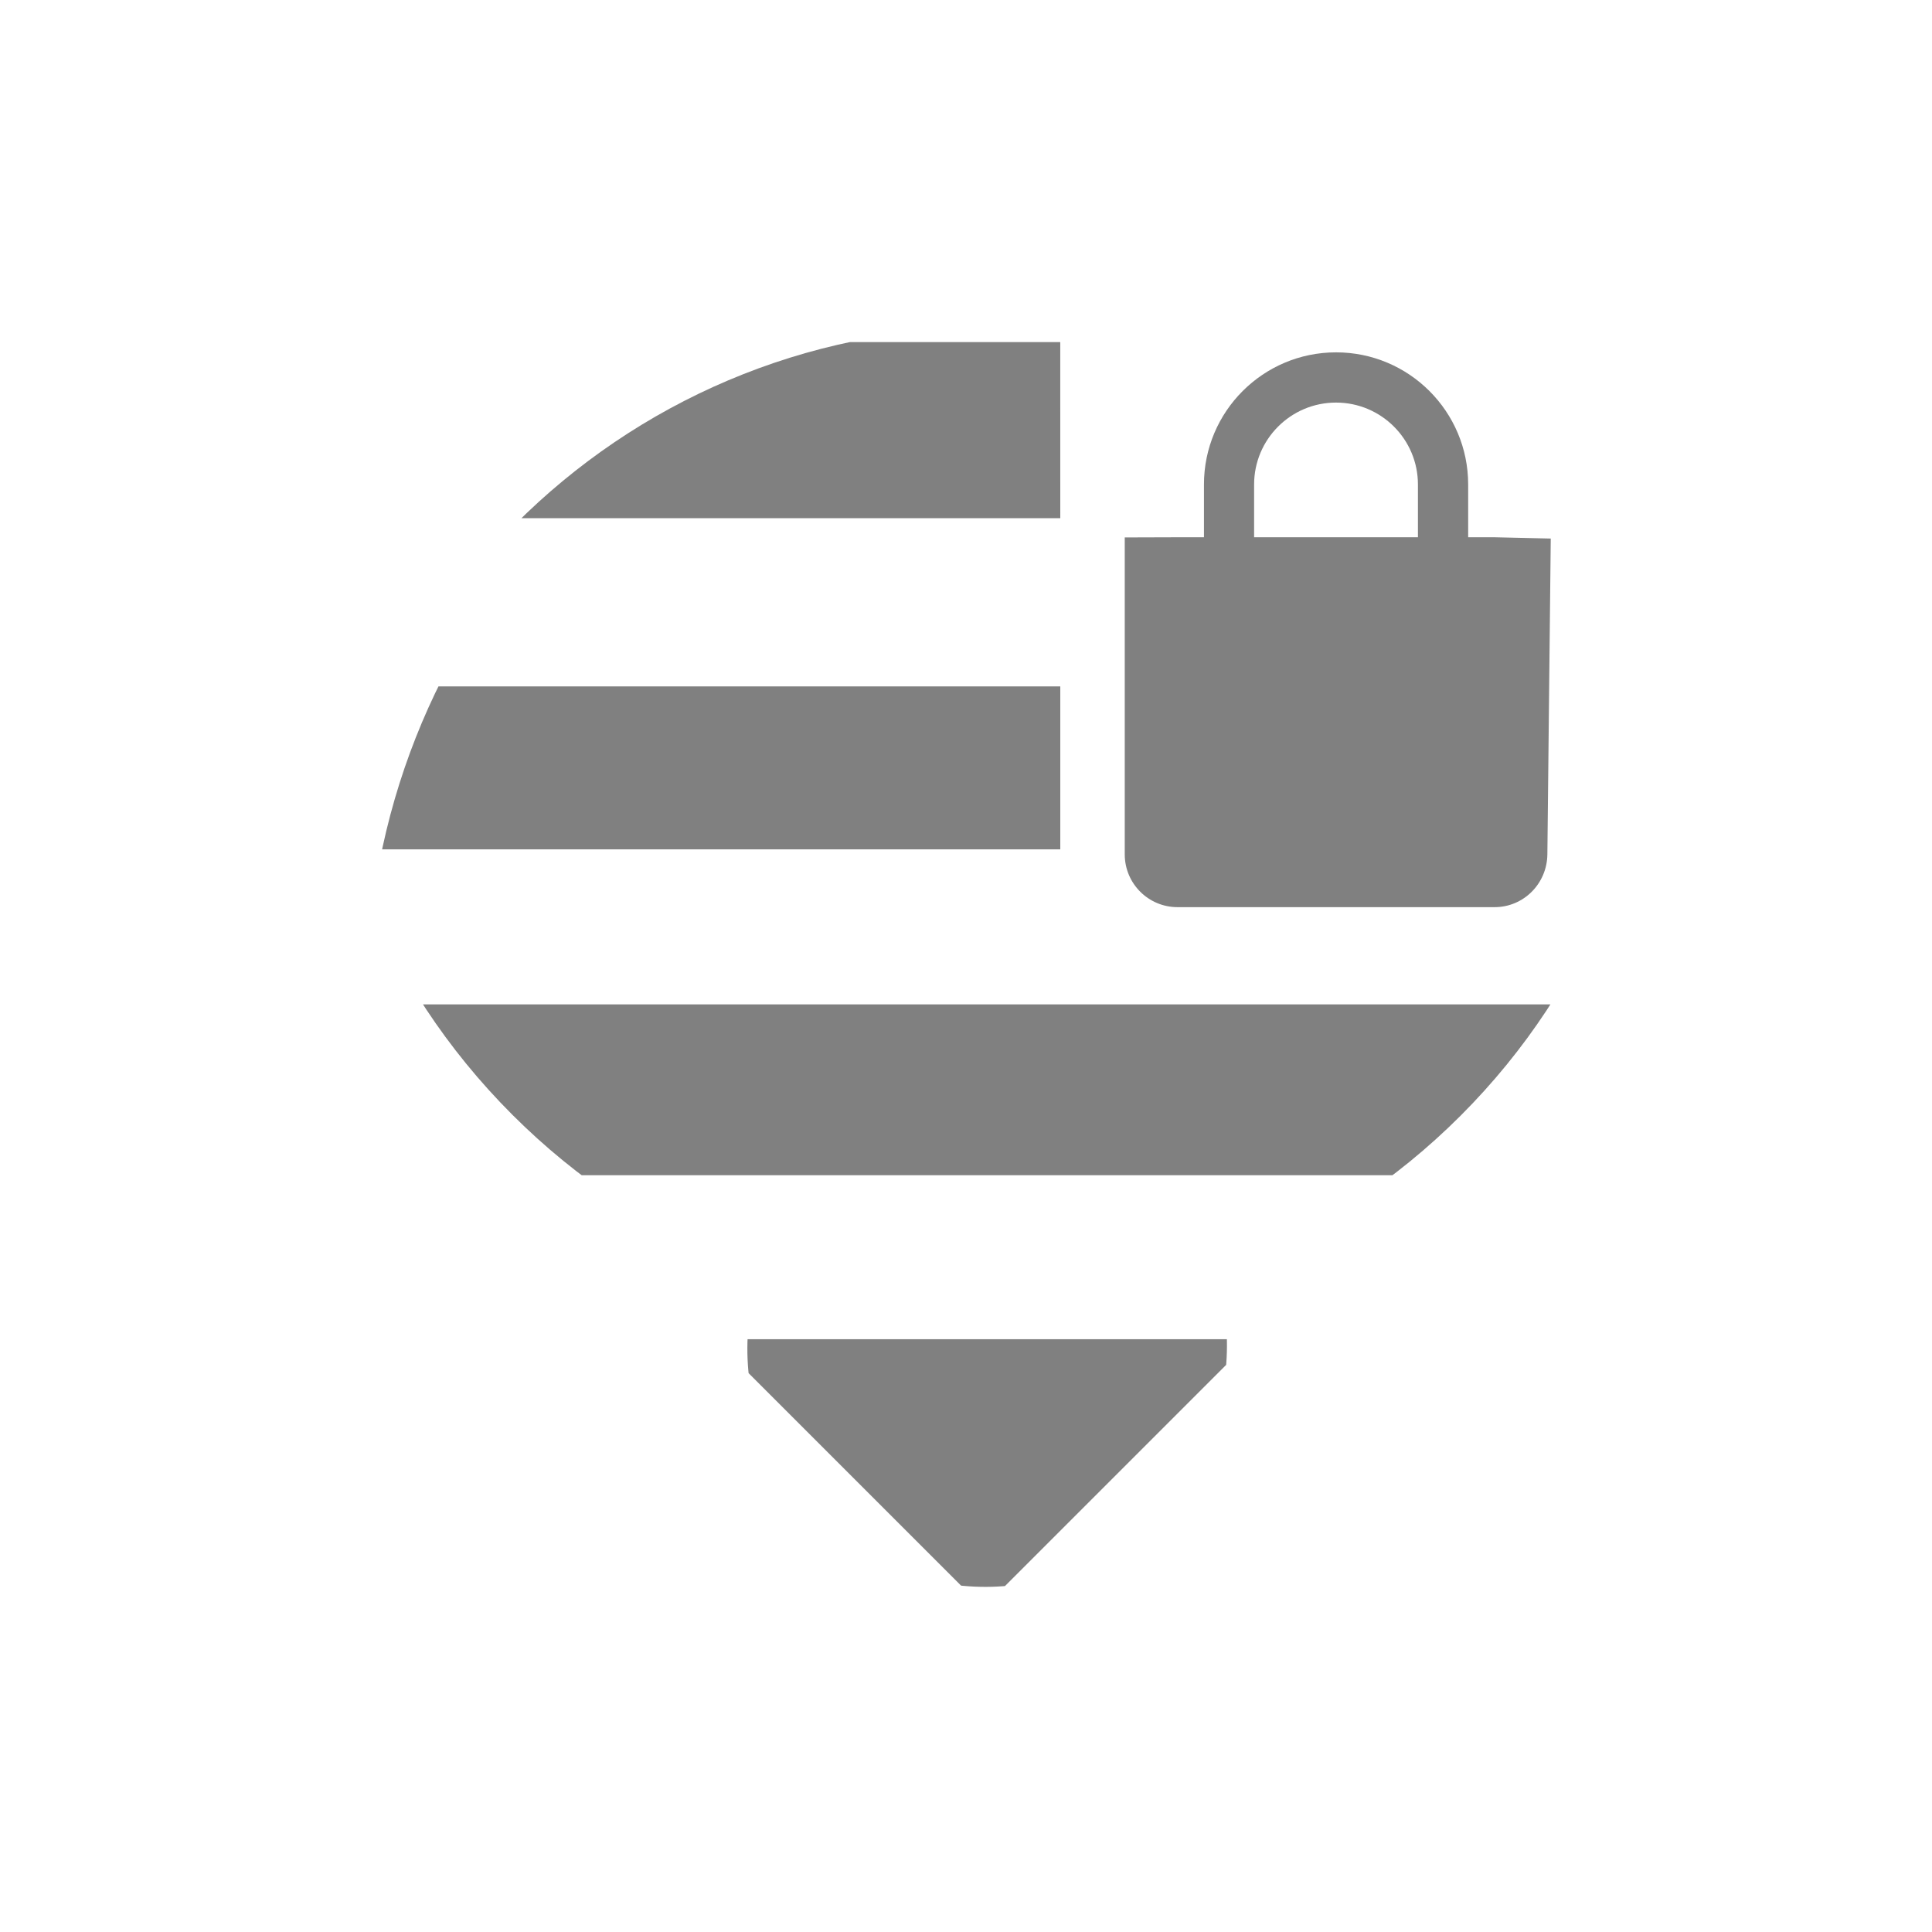
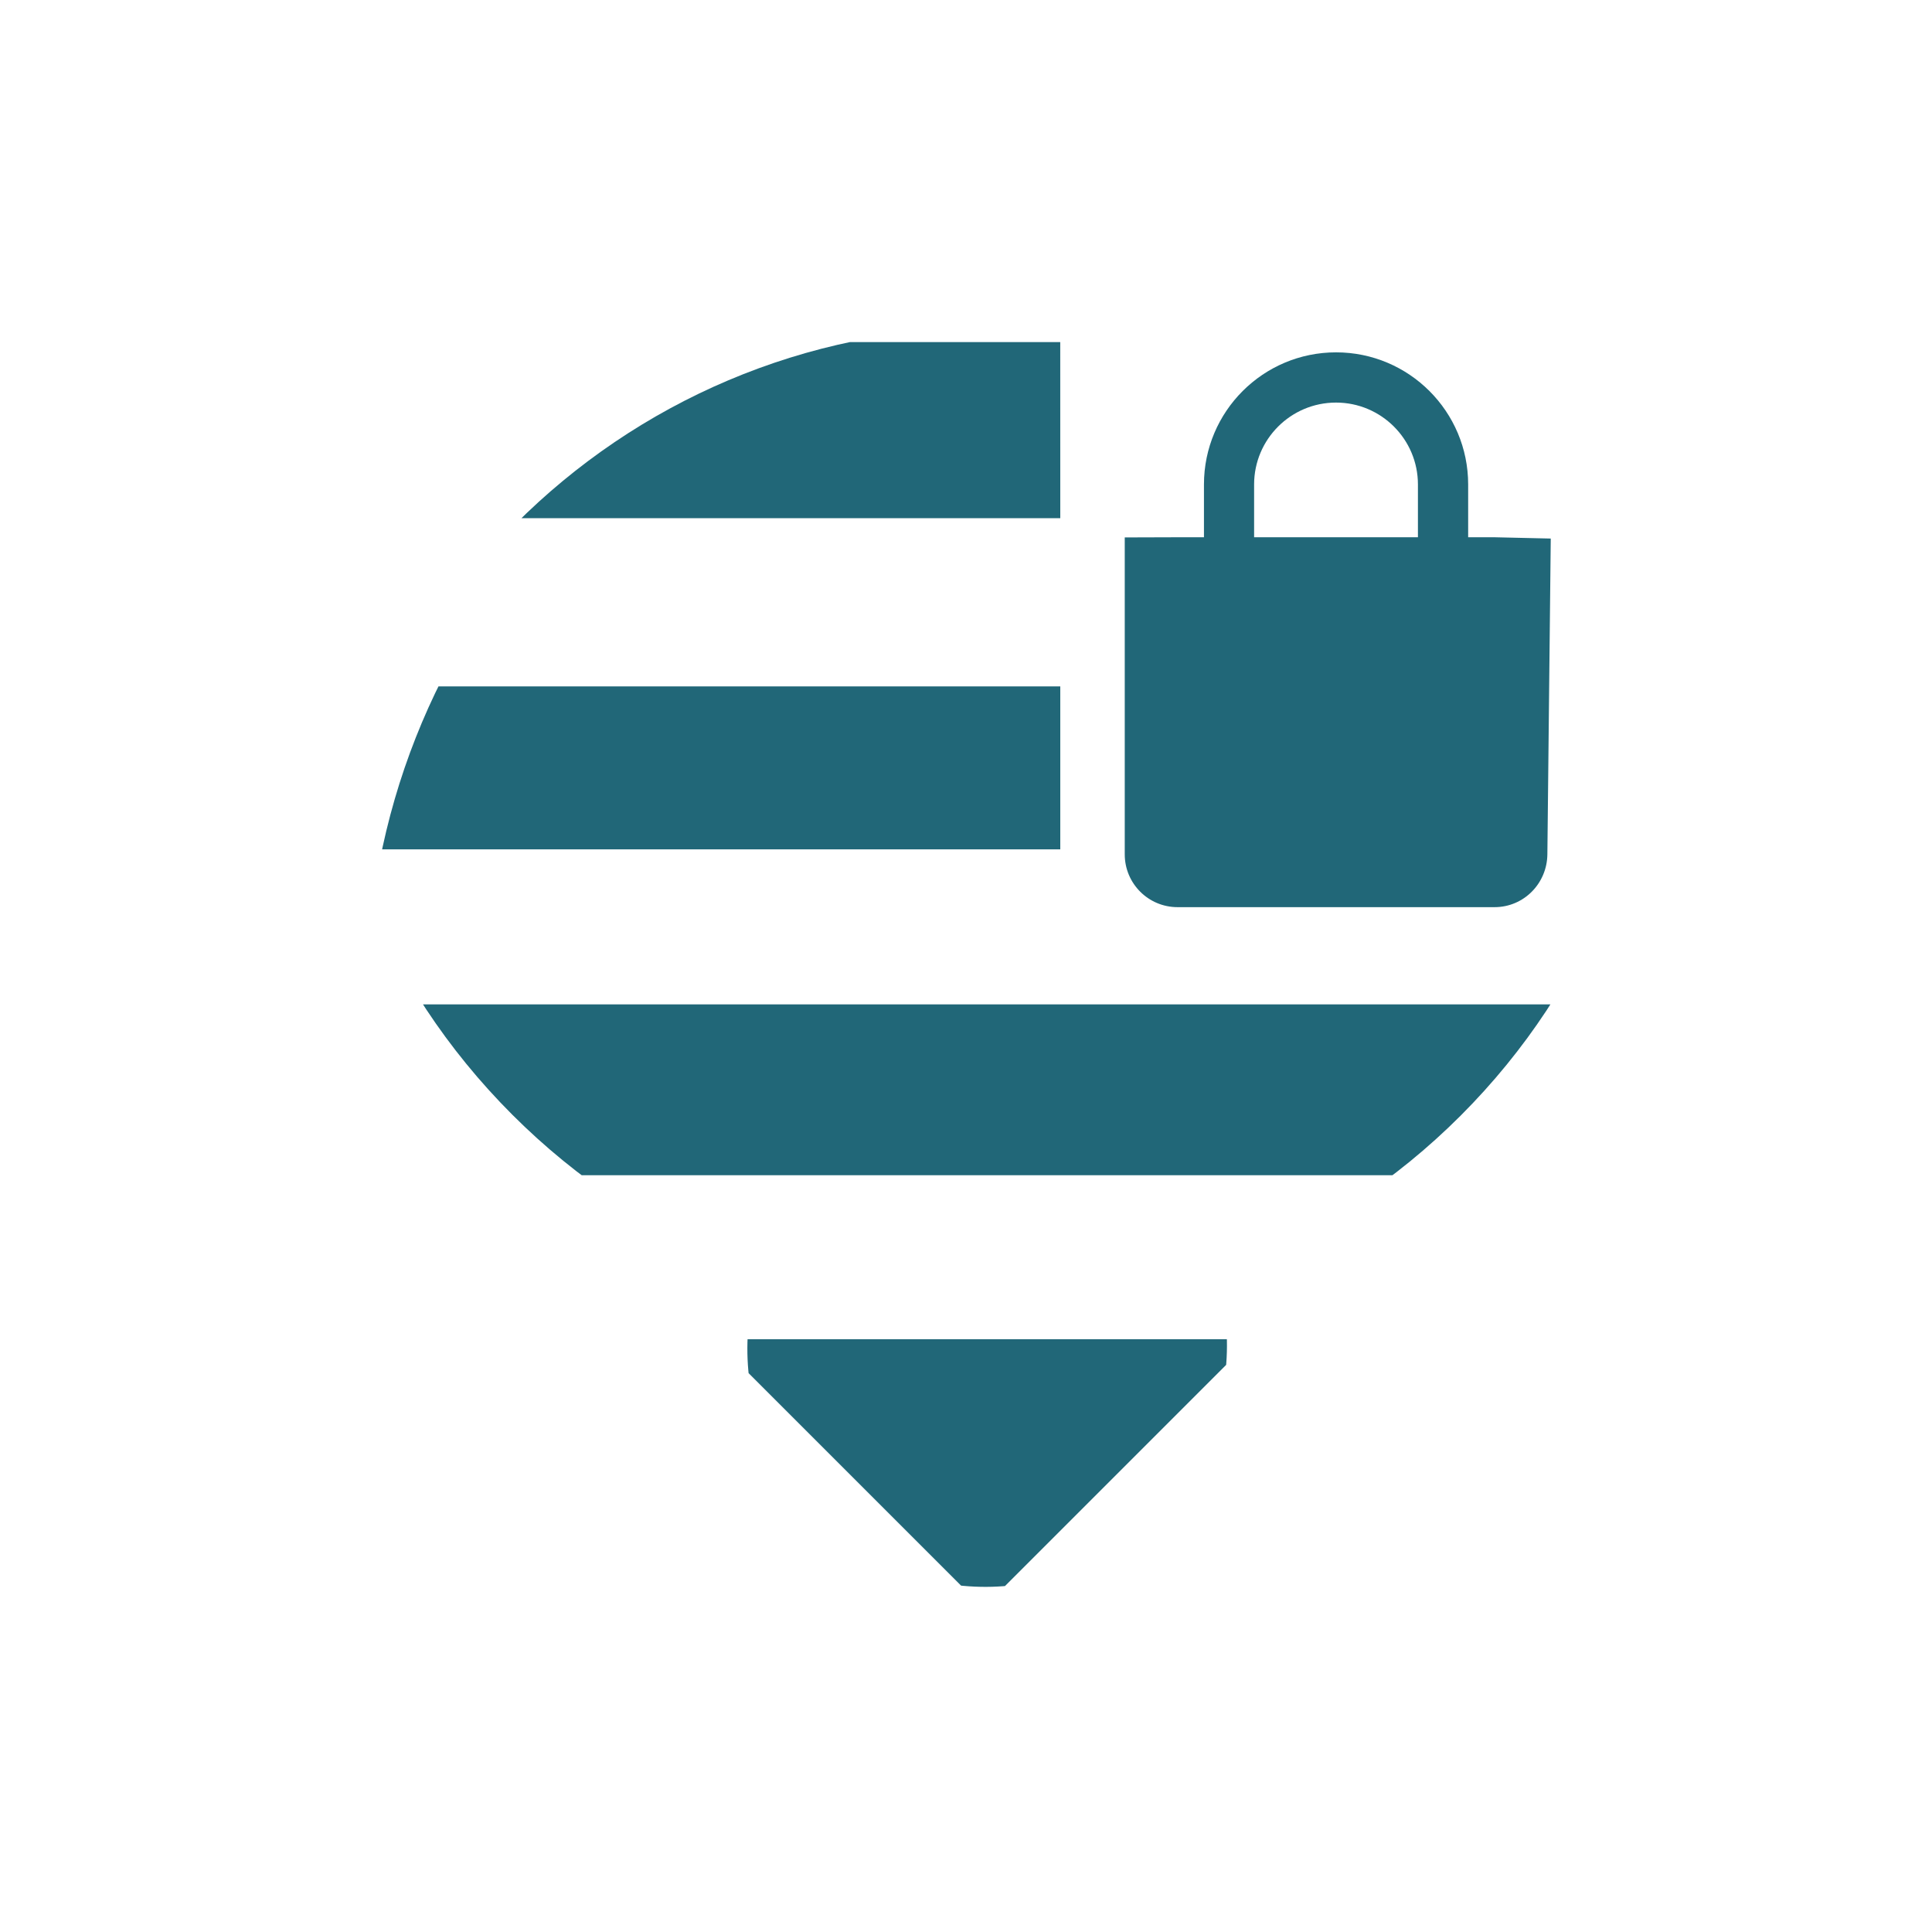
<svg xmlns="http://www.w3.org/2000/svg" version="1.1" width="24" height="24" id="svg2906">
  <defs id="defs2908">
    <clipPath id="clipPath2915">
      <rect width="4" height="15" x="-202" y="21" transform="matrix(0,-1,1,0,0,0)" id="rect2917" style="color:#000000;fill:#000000;fill-opacity:1;stroke:none;stroke-width:2;marker:none;visibility:visible;display:inline;overflow:visible;enable-background:accumulate" />
    </clipPath>
    <clipPath id="clipPath2854">
      <rect width="1.125" height="4.125" x="27.375" y="221.875" id="rect2856" style="color:#000000;fill:#000000;fill-opacity:1;stroke:none;stroke-width:2;marker:none;visibility:visible;display:inline;overflow:visible;enable-background:accumulate" />
    </clipPath>
    <clipPath id="clipPath2920">
      <path d="m 27.545,222.489 0,-0.58 1.739,0 0,4.057 -1.739,0 0,-0.58 -0.58,0 0,-2.898 0.58,0 z" id="path2922" style="color:#000000;fill:#000000;fill-opacity:1;fill-rule:nonzero;stroke:none;stroke-width:2;marker:none;visibility:visible;display:inline;overflow:visible;enable-background:accumulate" />
    </clipPath>
    <clipPath clipPathUnits="userSpaceOnUse" id="clipPath851">
      <ellipse style="opacity:1;fill:#cccccc;fill-opacity:1;fill-rule:nonzero;stroke:none;stroke-width:0.379;stroke-linecap:round;stroke-linejoin:round;stroke-miterlimit:4;stroke-dasharray:none;stroke-opacity:1;paint-order:normal" id="ellipse853" cx="7.991" cy="40.183" rx="7.548" ry="7.491" />
    </clipPath>
    <clipPath clipPathUnits="userSpaceOnUse" id="clipPath835">
      <ellipse style="opacity:1;fill:#cccccc;fill-opacity:1;fill-rule:nonzero;stroke:none;stroke-width:0.297;stroke-linecap:round;stroke-linejoin:round;stroke-miterlimit:4;stroke-dasharray:none;stroke-opacity:1;paint-order:normal" id="ellipse837" cx="23.621" cy="24.5" rx="21.007" ry="21.05" />
    </clipPath>
    <clipPath clipPathUnits="userSpaceOnUse" id="clipPath831">
      <ellipse style="opacity:1;fill:#cccccc;fill-opacity:1;fill-rule:nonzero;stroke:none;stroke-width:0.297;stroke-linecap:round;stroke-linejoin:round;stroke-miterlimit:4;stroke-dasharray:none;stroke-opacity:1;paint-order:normal" id="ellipse833" cx="23.621" cy="24.5" rx="21.007" ry="21.05" />
    </clipPath>
    <clipPath clipPathUnits="userSpaceOnUse" id="clipPath827">
      <ellipse style="opacity:1;fill:#cccccc;fill-opacity:1;fill-rule:nonzero;stroke:none;stroke-width:0.297;stroke-linecap:round;stroke-linejoin:round;stroke-miterlimit:4;stroke-dasharray:none;stroke-opacity:1;paint-order:normal" id="ellipse829" cx="23.621" cy="24.5" rx="21.007" ry="21.05" />
    </clipPath>
    <clipPath clipPathUnits="userSpaceOnUse" id="clipPath827-3">
      <ellipse style="opacity:1;fill:#cccccc;fill-opacity:1;fill-rule:nonzero;stroke:none;stroke-width:0.297;stroke-linecap:round;stroke-linejoin:round;stroke-miterlimit:4;stroke-dasharray:none;stroke-opacity:1;paint-order:normal" id="ellipse829-6" cx="23.621" cy="24.5" rx="21.007" ry="21.05" />
    </clipPath>
    <clipPath clipPathUnits="userSpaceOnUse" id="clipPath831-7">
      <ellipse style="opacity:1;fill:#cccccc;fill-opacity:1;fill-rule:nonzero;stroke:none;stroke-width:0.297;stroke-linecap:round;stroke-linejoin:round;stroke-miterlimit:4;stroke-dasharray:none;stroke-opacity:1;paint-order:normal" id="ellipse833-5" cx="23.621" cy="24.5" rx="21.007" ry="21.05" />
    </clipPath>
    <clipPath clipPathUnits="userSpaceOnUse" id="clipPath835-3">
      <ellipse style="opacity:1;fill:#cccccc;fill-opacity:1;fill-rule:nonzero;stroke:none;stroke-width:0.297;stroke-linecap:round;stroke-linejoin:round;stroke-miterlimit:4;stroke-dasharray:none;stroke-opacity:1;paint-order:normal" id="ellipse837-5" cx="23.621" cy="24.5" rx="21.007" ry="21.05" />
    </clipPath>
    <clipPath clipPathUnits="userSpaceOnUse" id="clipPath851-6">
      <ellipse style="opacity:1;fill:#cccccc;fill-opacity:1;fill-rule:nonzero;stroke:none;stroke-width:0.379;stroke-linecap:round;stroke-linejoin:round;stroke-miterlimit:4;stroke-dasharray:none;stroke-opacity:1;paint-order:normal" id="ellipse853-2" cx="7.991" cy="40.183" rx="7.548" ry="7.491" />
    </clipPath>
  </defs>
-   <g id="g865" style="fill:#808080">
-     <path style="fill:#808080;fill-opacity:1;stroke:none;stroke-width:1px;stroke-linecap:butt;stroke-linejoin:round;stroke-opacity:1" d="M 2.123,33.967 V 45.877 H 14.033 Z" id="path821-9" clip-path="url(#clipPath851-6)" transform="matrix(0.2801203,-0.2801203,0.2801203,0.2801203,-1.231601,7.716166)" />
-     <path style="fill:#808080;fill-opacity:1;stroke:none;stroke-width:1px;stroke-linecap:butt;stroke-linejoin:miter;stroke-opacity:1" d="M 2.123,26.695 V 19.119 L 28.881,45.877 H 21.305 Z" id="path826-1" clip-path="url(#clipPath835-3)" transform="matrix(0.2801203,-0.2801203,0.2801203,0.2801203,-1.231601,7.716166)" />
-     <path style="fill:#808080;fill-opacity:1;stroke:none;stroke-width:1px;stroke-linecap:butt;stroke-linejoin:miter;stroke-opacity:1" clip-path="url(#clipPath831-7)" d="M 25.853,19.812 H -0.345 v 0 L -5.455,14.702 h 31.308" id="path842-2" transform="matrix(0.3708556,0,0,0.3961499,3.583434,2.702317)" />
-     <path style="fill:#808080;fill-opacity:1;stroke:none;stroke-width:1px;stroke-linecap:butt;stroke-linejoin:miter;stroke-opacity:1" clip-path="url(#clipPath827-3)" d="M 25.854,9.428 H -2.396 v 0 L 3.126,3.906 H 25.853" id="path847-7" transform="matrix(0.3961499,0,0,0.3961499,2.929119,2.702317)" />
-     <path style="fill:#808080;fill-opacity:1;stroke-width:0.164" d="m 16.597,4.377 c -0.906,0 -1.641,0.735 -1.641,1.641 v 0.656 h -0.328 l -0.656,0.002 v 3.937 c 0,0.363 0.294,0.656 0.656,0.656 h 3.938 c 0.363,0 0.652,-0.294 0.656,-0.656 l 0.042,-3.923 -0.698,-0.016 h -0.328 v -0.656 c 0,-0.906 -0.735,-1.641 -1.641,-1.641 z m 0,0.624 c 0.561,0 1.017,0.456 1.017,1.017 V 6.674 H 15.579 V 6.018 c 0,-0.561 0.456,-1.017 1.017,-1.017 z" id="path2-6" />
+   <g id="g865" style="fill:#216778;fill-opacity:1">
+     <path style="fill:#216778;fill-opacity:1;stroke:none;stroke-width:1px;stroke-linecap:butt;stroke-linejoin:round;stroke-opacity:1" d="M 2.123,33.967 V 45.877 H 14.033 Z" id="path821-9" clip-path="url(#clipPath851-6)" transform="matrix(0.2801203,-0.2801203,0.2801203,0.2801203,-1.231601,7.716166)" />
+     <path style="fill:#216778;fill-opacity:1;stroke:none;stroke-width:1px;stroke-linecap:butt;stroke-linejoin:miter;stroke-opacity:1" d="M 2.123,26.695 V 19.119 L 28.881,45.877 H 21.305 Z" id="path826-1" clip-path="url(#clipPath835-3)" transform="matrix(0.2801203,-0.2801203,0.2801203,0.2801203,-1.231601,7.716166)" />
+     <path style="fill:#216778;fill-opacity:1;stroke:none;stroke-width:1px;stroke-linecap:butt;stroke-linejoin:miter;stroke-opacity:1" clip-path="url(#clipPath831-7)" d="M 25.853,19.812 H -0.345 v 0 L -5.455,14.702 h 31.308" id="path842-2" transform="matrix(0.3708556,0,0,0.3961499,3.583434,2.702317)" />
+     <path style="fill:#216778;fill-opacity:1;stroke:none;stroke-width:1px;stroke-linecap:butt;stroke-linejoin:miter;stroke-opacity:1" clip-path="url(#clipPath827-3)" d="M 25.854,9.428 H -2.396 v 0 L 3.126,3.906 H 25.853" id="path847-7" transform="matrix(0.3961499,0,0,0.3961499,2.929119,2.702317)" />
+     <path style="fill:#216778;fill-opacity:1;stroke-width:0.164" d="m 16.597,4.377 c -0.906,0 -1.641,0.735 -1.641,1.641 v 0.656 h -0.328 l -0.656,0.002 v 3.937 c 0,0.363 0.294,0.656 0.656,0.656 h 3.938 c 0.363,0 0.652,-0.294 0.656,-0.656 l 0.042,-3.923 -0.698,-0.016 h -0.328 v -0.656 c 0,-0.906 -0.735,-1.641 -1.641,-1.641 z m 0,0.624 c 0.561,0 1.017,0.456 1.017,1.017 V 6.674 H 15.579 V 6.018 c 0,-0.561 0.456,-1.017 1.017,-1.017 z" id="path2-6" />
  </g>
</svg>
